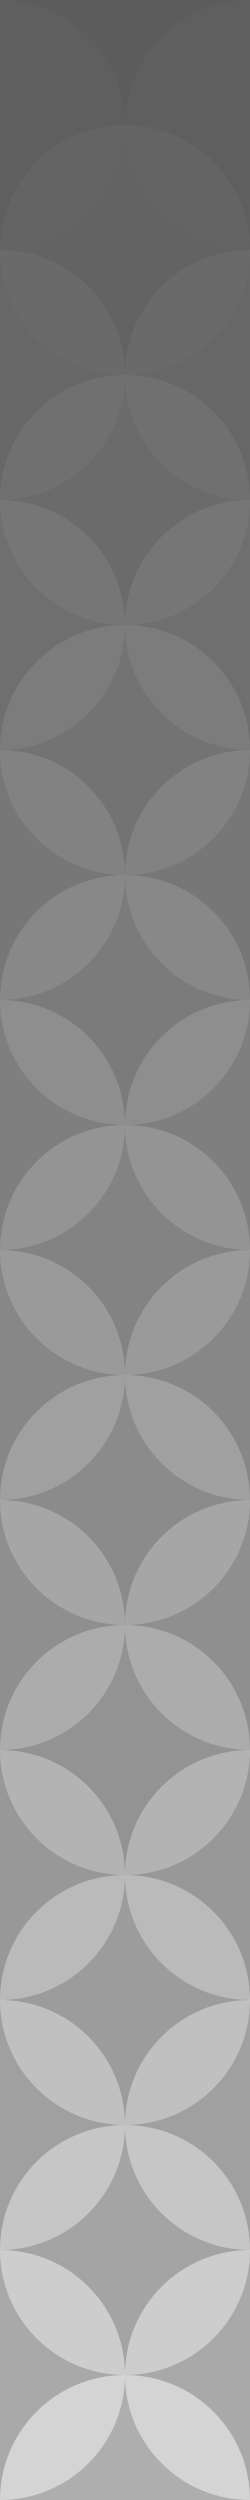
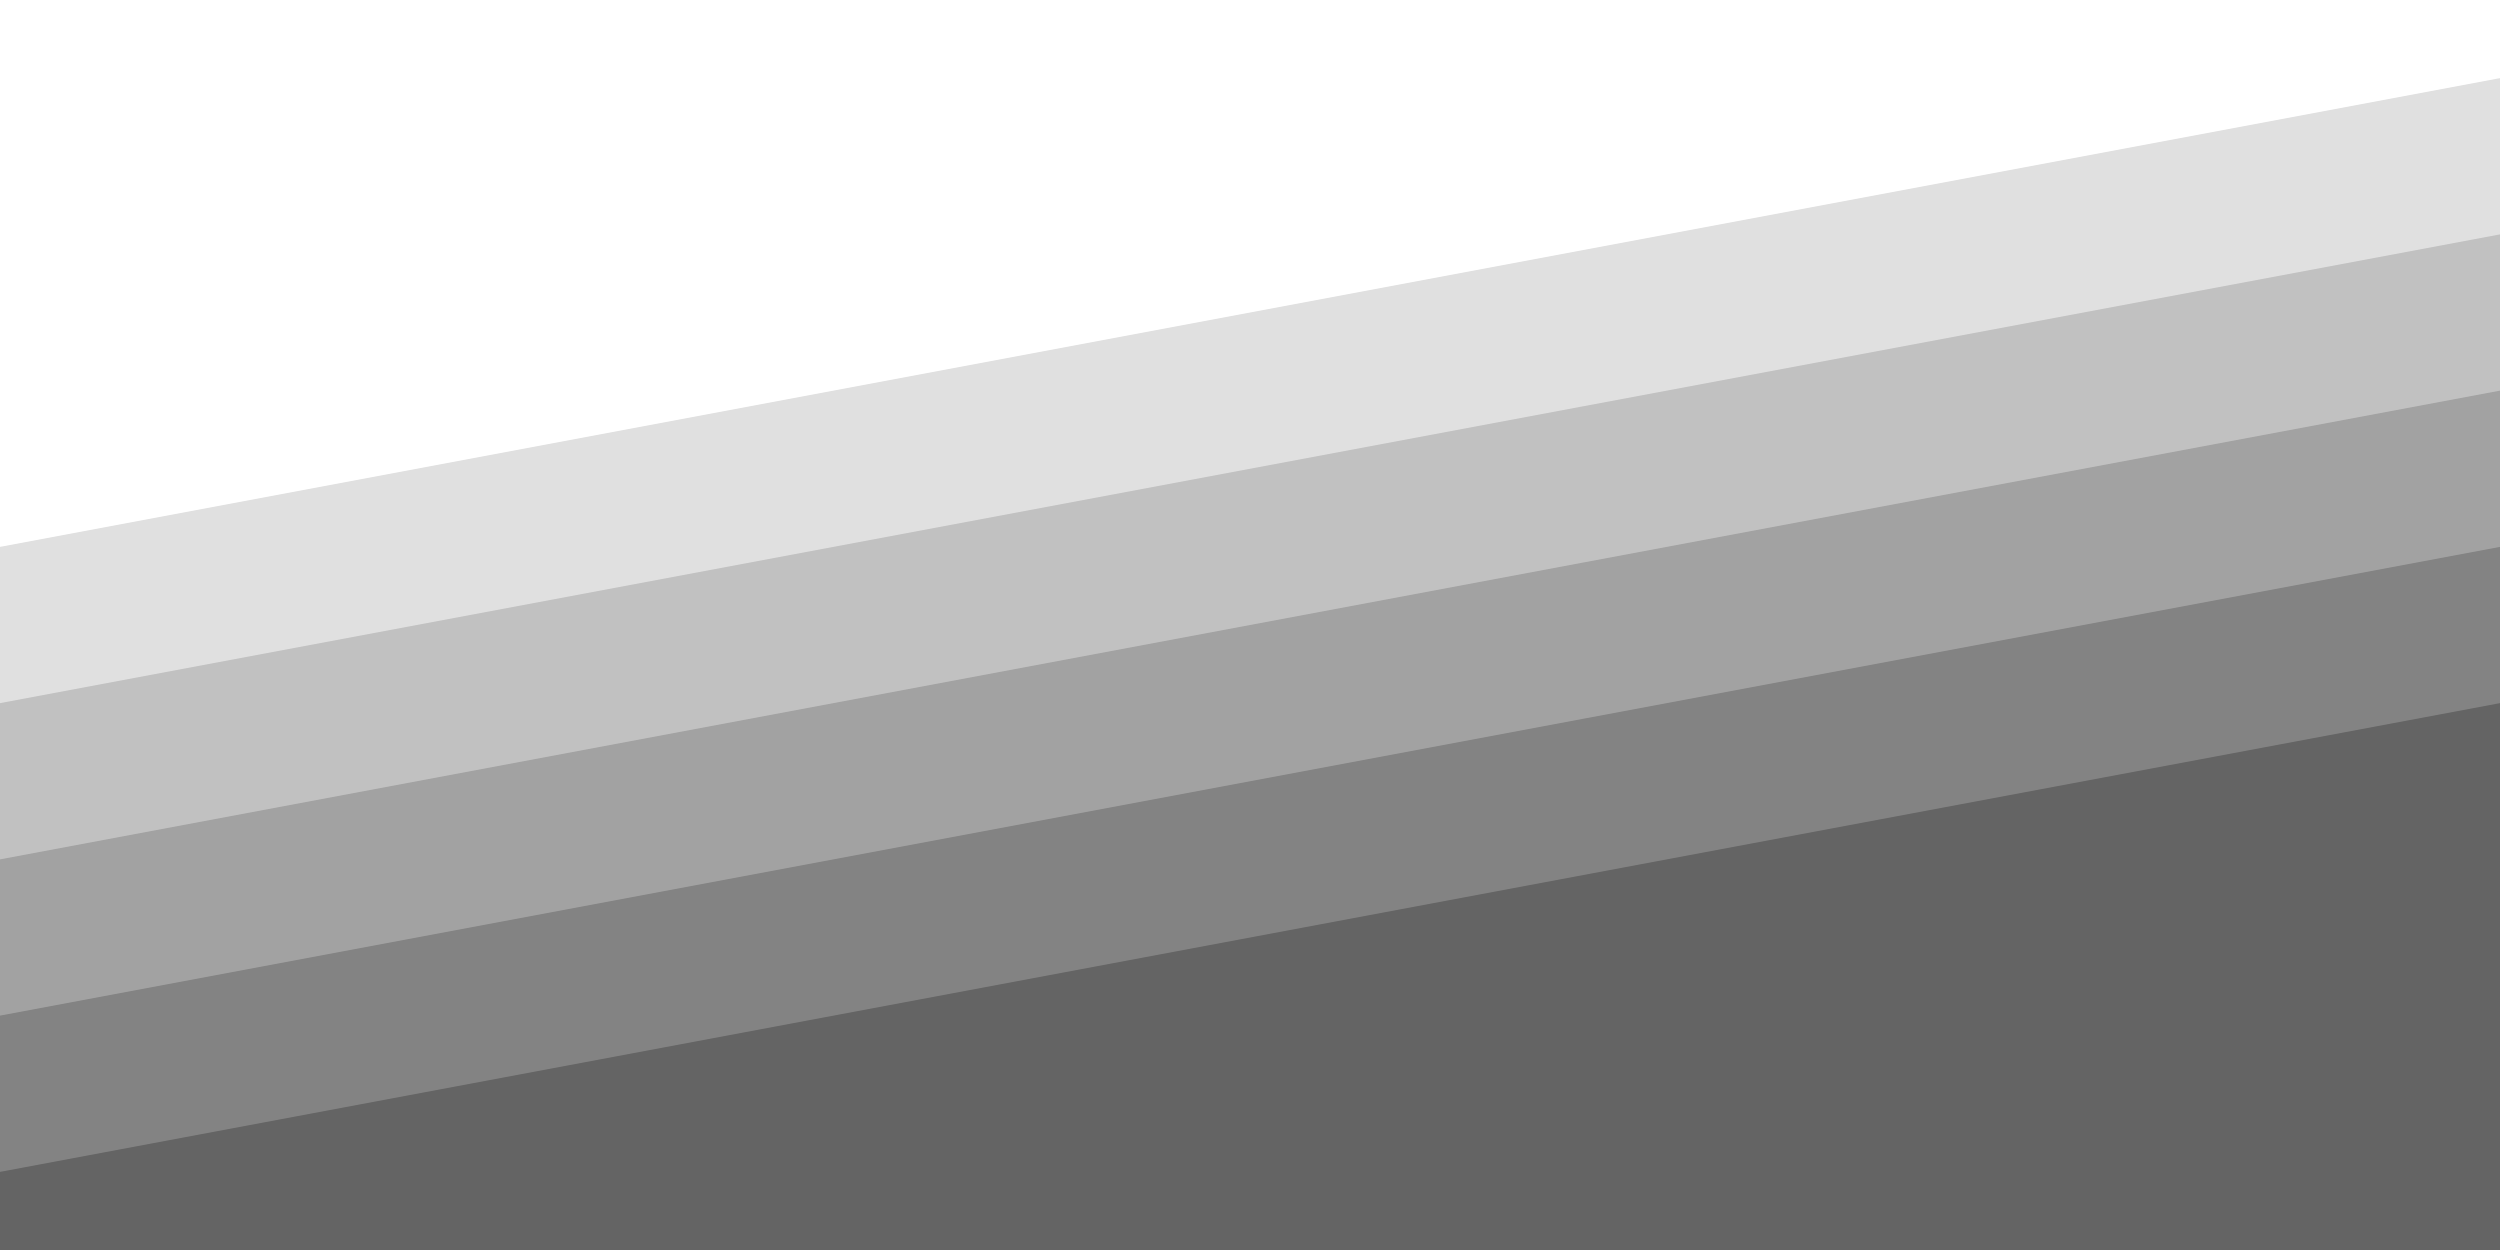
- <svg xmlns="http://www.w3.org/2000/svg" viewBox="0 0 100 1000">
-   <rect fill="#5C5C5C" width="100" height="1000" />
-   <g fill-opacity="0.5">
-     <circle fill="#5C5C5C" cx="50" cy="0" r="50" />
-     <g fill="#636363">
-       <circle cx="0" cy="50" r="50" />
-       <circle cx="100" cy="50" r="50" />
-     </g>
-     <circle fill="#6b6b6b" cx="50" cy="100" r="50" />
-     <g fill="#727272">
-       <circle cx="0" cy="150" r="50" />
-       <circle cx="100" cy="150" r="50" />
-     </g>
-     <circle fill="#7a7a7a" cx="50" cy="200" r="50" />
-     <g fill="#828282">
-       <circle cx="0" cy="250" r="50" />
-       <circle cx="100" cy="250" r="50" />
-     </g>
-     <circle fill="#8a8a8a" cx="50" cy="300" r="50" />
-     <g fill="#929292">
-       <circle cx="0" cy="350" r="50" />
-       <circle cx="100" cy="350" r="50" />
-     </g>
-     <circle fill="#9a9a9a" cx="50" cy="400" r="50" />
-     <g fill="#a2a2a2">
-       <circle cx="0" cy="450" r="50" />
-       <circle cx="100" cy="450" r="50" />
-     </g>
-     <circle fill="#aaaaaa" cx="50" cy="500" r="50" />
-     <g fill="#b2b2b2">
-       <circle cx="0" cy="550" r="50" />
-       <circle cx="100" cy="550" r="50" />
-     </g>
-     <circle fill="#bababa" cx="50" cy="600" r="50" />
-     <g fill="#c3c3c3">
-       <circle cx="0" cy="650" r="50" />
-       <circle cx="100" cy="650" r="50" />
-     </g>
-     <circle fill="#cbcbcb" cx="50" cy="700" r="50" />
-     <g fill="#d4d4d4">
-       <circle cx="0" cy="750" r="50" />
-       <circle cx="100" cy="750" r="50" />
-     </g>
-     <circle fill="#dcdcdc" cx="50" cy="800" r="50" />
-     <g fill="#e5e5e5">
-       <circle cx="0" cy="850" r="50" />
-       <circle cx="100" cy="850" r="50" />
-     </g>
-     <circle fill="#ededed" cx="50" cy="900" r="50" />
-     <g fill="#f6f6f6">
-       <circle cx="0" cy="950" r="50" />
-       <circle cx="100" cy="950" r="50" />
-     </g>
-     <circle fill="#FFFFFF" cx="50" cy="1000" r="50" />
+ <svg xmlns="http://www.w3.org/2000/svg" width="100%" height="100%" viewBox="0 0 1600 800">
+   <rect fill="#FFFFFF" width="1600" height="800" />
+   <g fill-opacity="1">
+     <polygon fill="#e0e0e0" points="1600 160 0 460 0 350 1600 50" />
+     <polygon fill="#c1c1c1" points="1600 260 0 560 0 450 1600 150" />
+     <polygon fill="#a2a2a2" points="1600 360 0 660 0 550 1600 250" />
+     <polygon fill="#838383" points="1600 460 0 760 0 650 1600 350" />
+     <polygon fill="#646464" points="1600 800 0 800 0 750 1600 450" />
  </g>
</svg>
